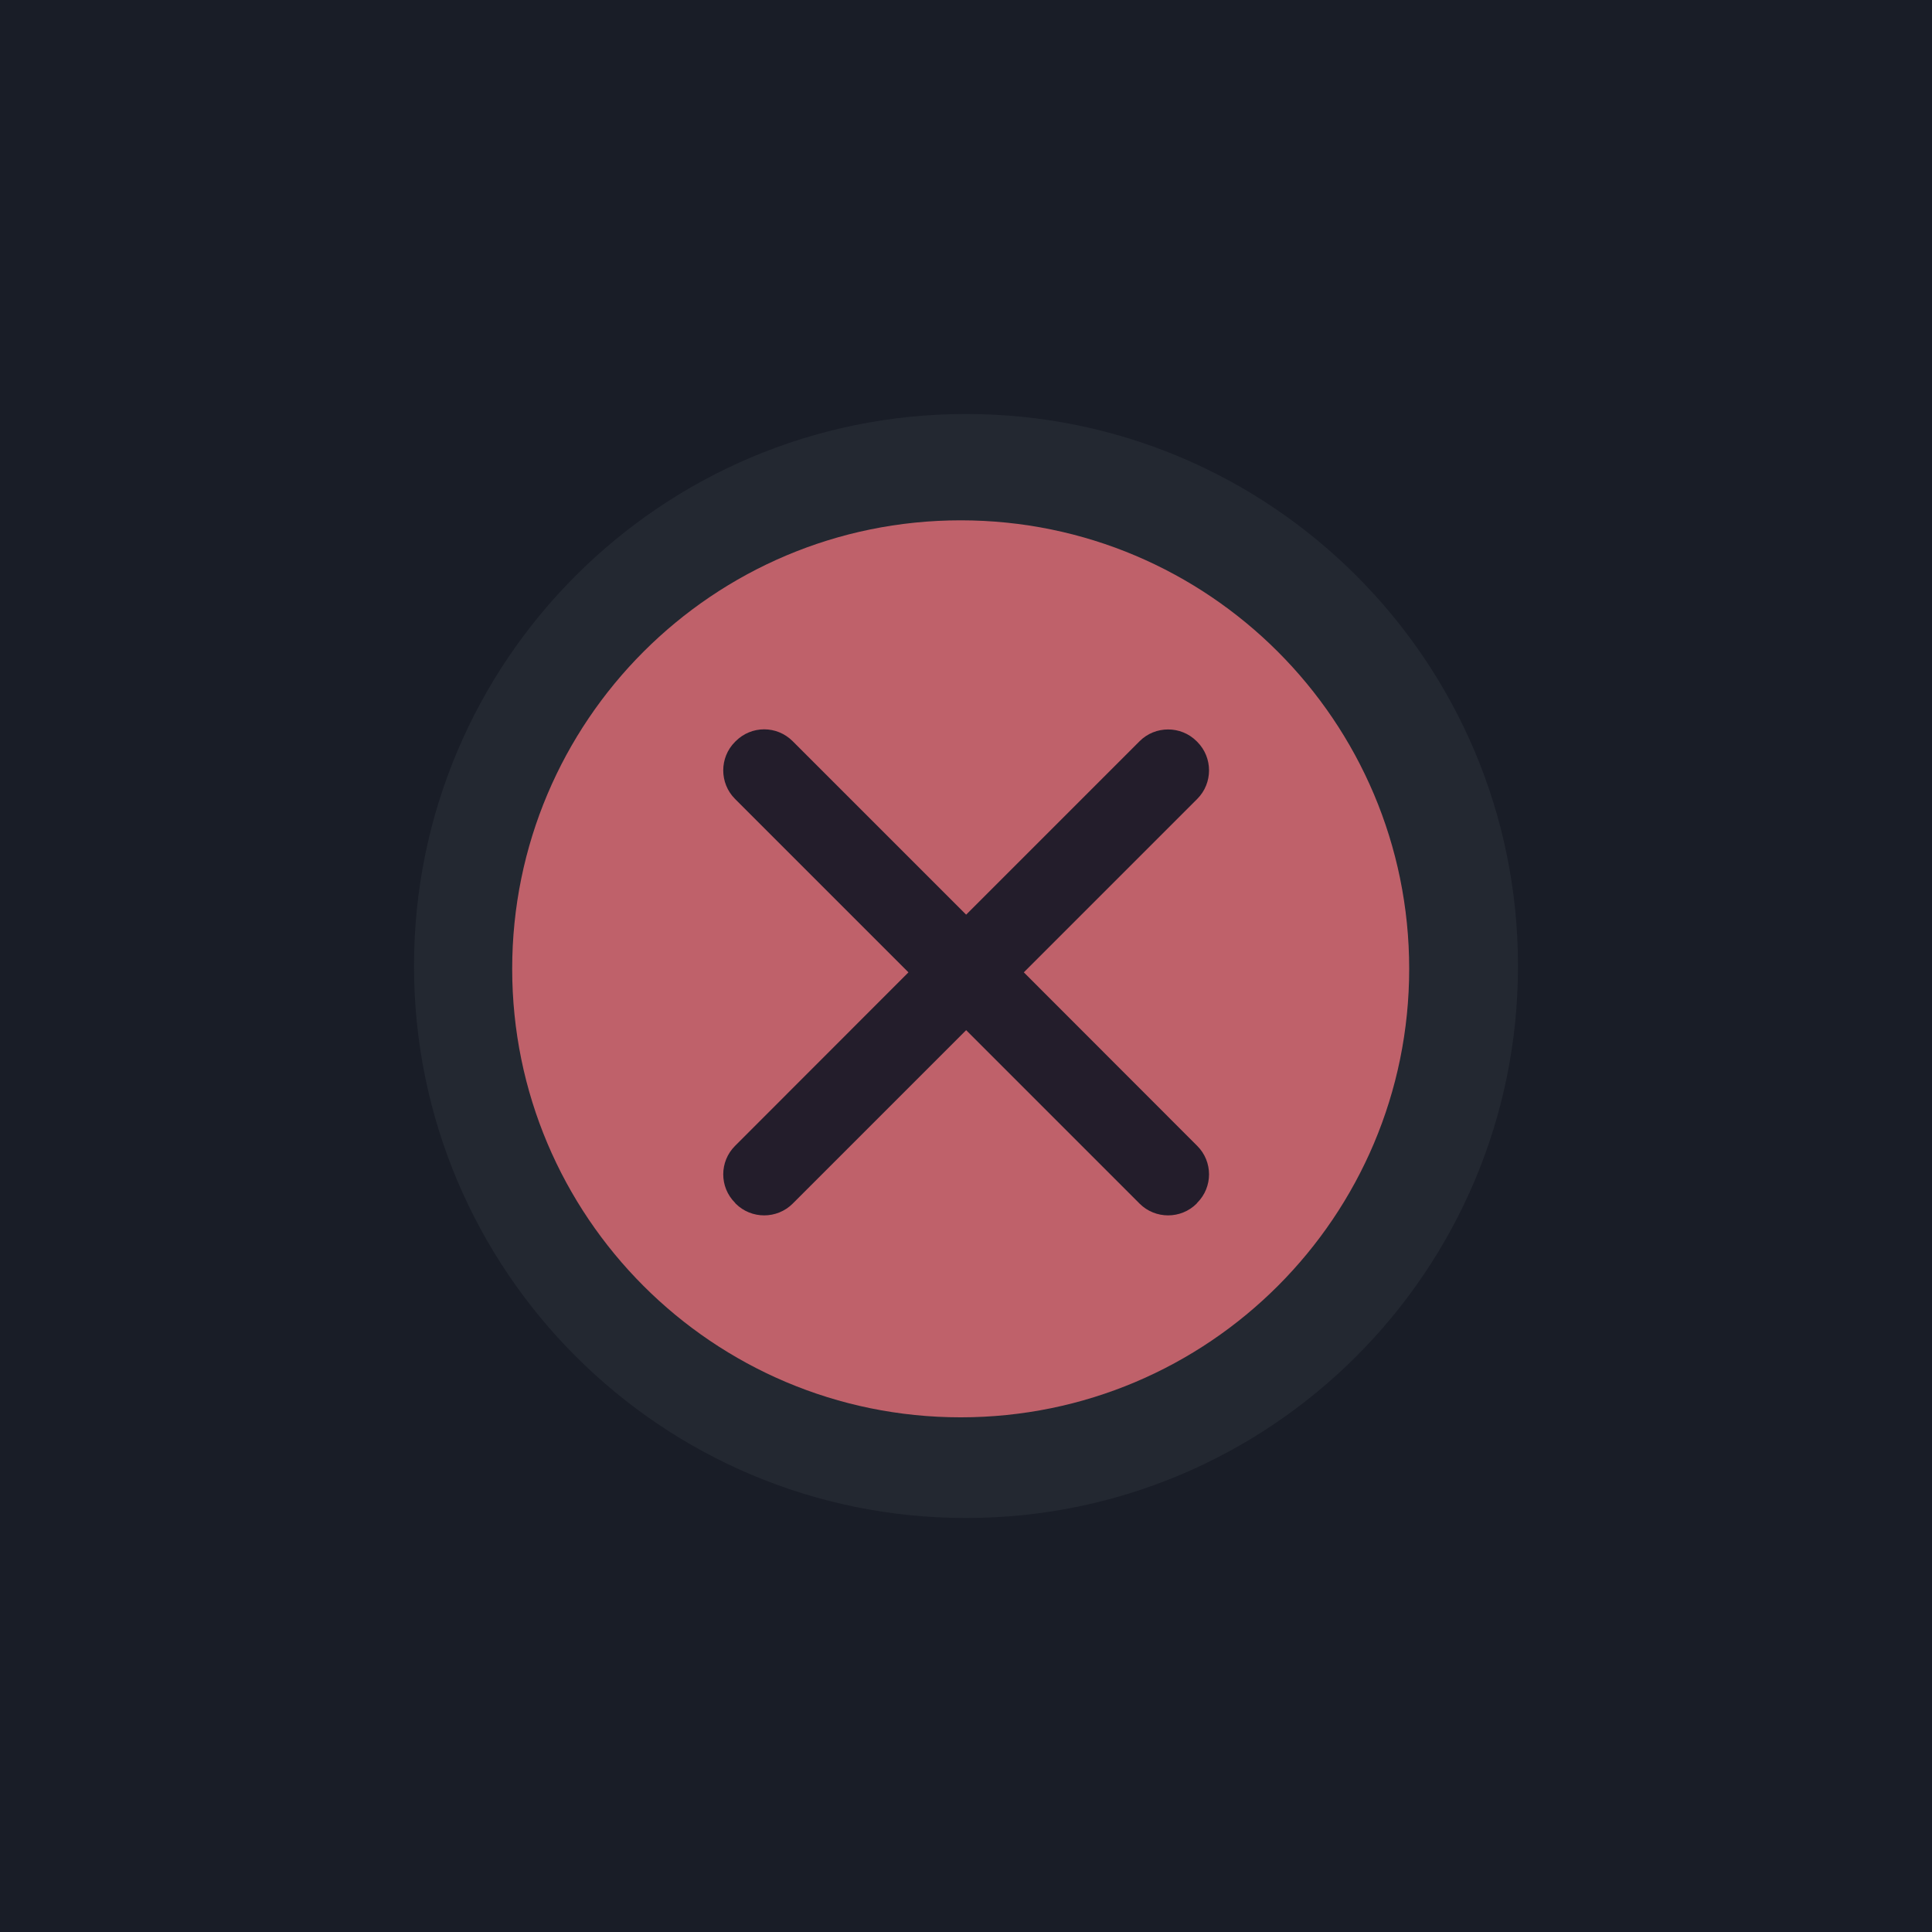
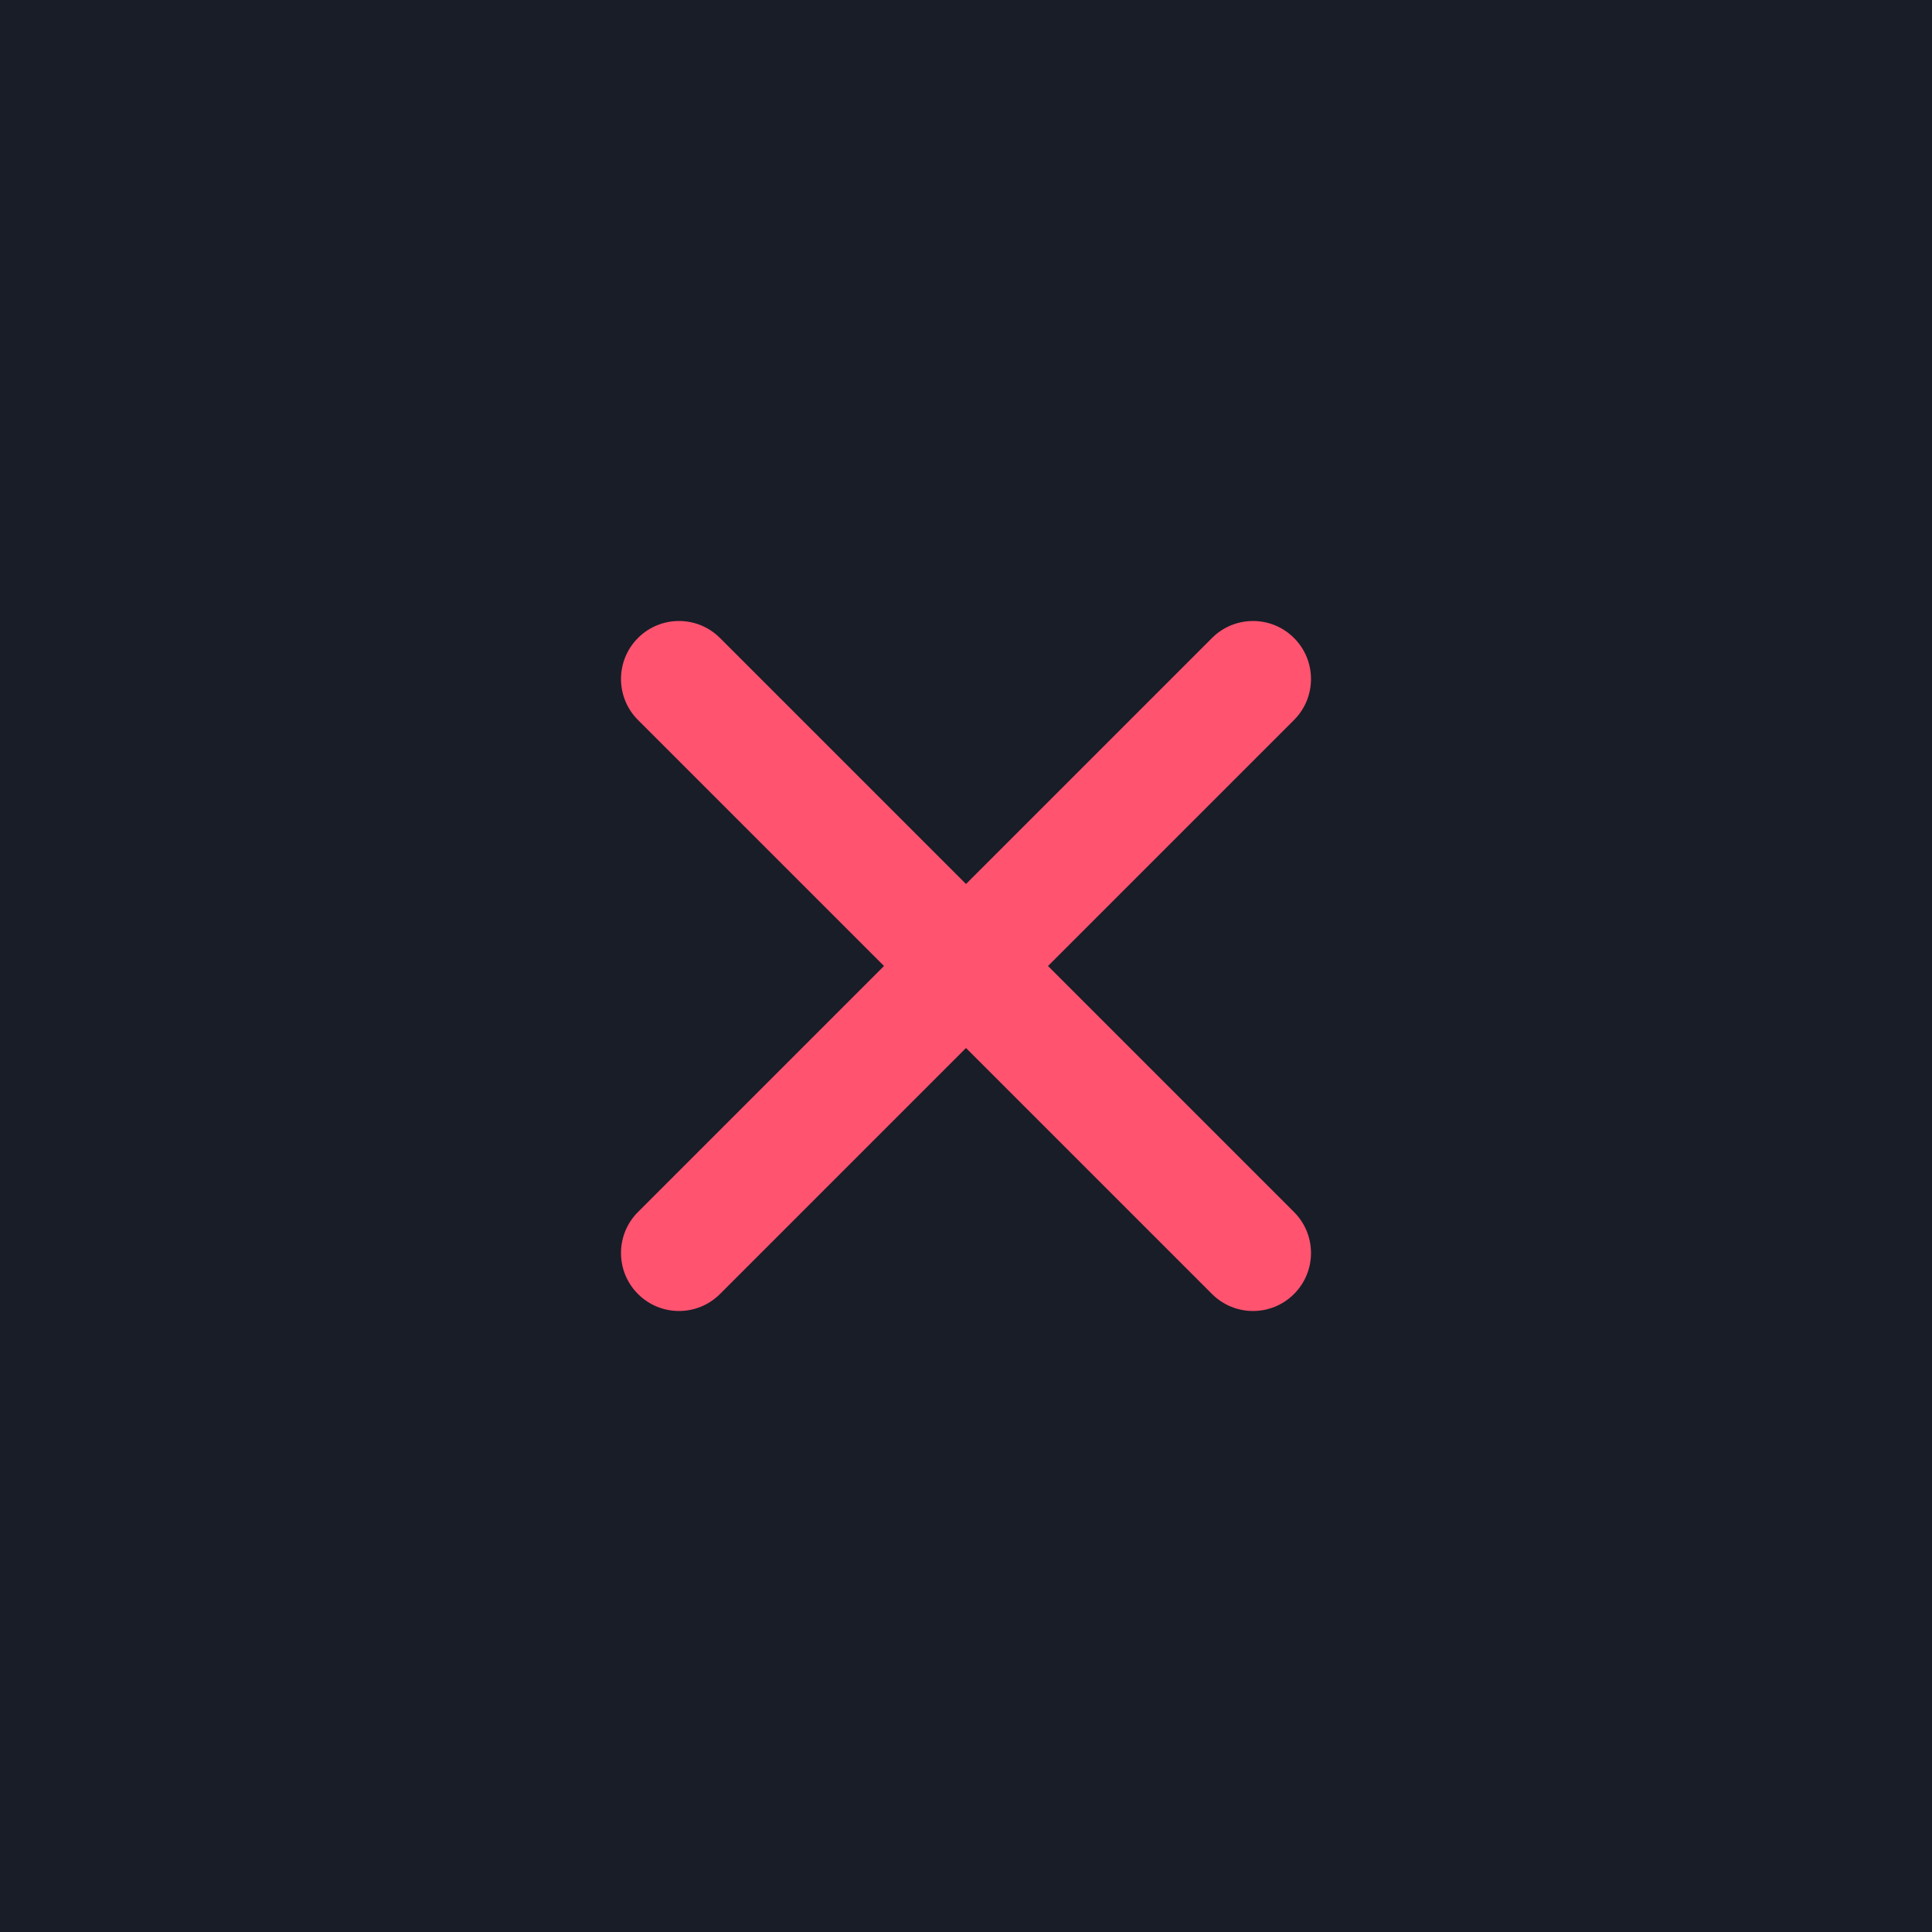
<svg xmlns="http://www.w3.org/2000/svg" width="28" height="28" viewBox="0 0 28 28" id="svg4142" version="1.1">
  <defs id="defs4144" />
  <g id="layer1" transform="translate(0,-1024.362)">
-     <path style="opacity:1;fill:#191d27;fill-opacity:1;fill-rule:evenodd;stroke:none;stroke-width:2.745;stroke-linecap:butt;stroke-linejoin:miter;stroke-miterlimit:4;stroke-dasharray:none;stroke-dashoffset:478.437;stroke-opacity:1" d="m 0,1020.362 v 32 h 28 v -32 z" id="rect4741" />
-     <rect style="opacity:1;fill:#ffffff;fill-opacity:0.07;fill-rule:evenodd;stroke:none;stroke-width:2.745;stroke-linecap:butt;stroke-linejoin:miter;stroke-miterlimit:4;stroke-dasharray:none;stroke-dashoffset:478.437;stroke-opacity:1" id="rect4142" width="28" height="1" x="0" y="1020.362" />
-     <path id="path4094" style="fill:#232831;fill-opacity:1;fill-rule:evenodd;stroke:none;stroke-width:0.014" d="m 14,1046.362 c 4.418,0 8,-3.582 8,-8 0,-4.418 -3.582,-8 -8,-8 -4.418,0 -8,3.582 -8,8 0,4.418 3.582,8 8,8" />
-     <path id="path4096" style="fill:#bf616a;fill-opacity:1;fill-rule:evenodd;stroke:none;stroke-width:0.013" d="m 13.923,1044.903 c 3.59,0 6.5,-2.91 6.5,-6.5 0,-3.59 -2.91,-6.5 -6.5,-6.5 -3.59,0 -6.5,2.91 -6.5,6.5 0,3.59 2.91,6.5 6.5,6.5" />
-     <path id="path4098" d="m 11.075,1034.932 c -0.15,0 -0.299,0.058 -0.413,0.172 l -0.01,0.01 c -0.227,0.227 -0.227,0.599 0,0.826 l 2.514,2.514 -2.514,2.516 c -0.227,0.227 -0.227,0.596 0,0.823 l 0.01,0.013 c 0.227,0.227 0.599,0.227 0.826,0 l 2.514,-2.514 2.514,2.514 c 0.227,0.227 0.599,0.227 0.826,0 l 0.01,-0.013 c 0.227,-0.227 0.227,-0.596 0,-0.823 l -2.514,-2.516 2.514,-2.514 c 0.227,-0.227 0.227,-0.599 0,-0.826 l -0.01,-0.01 c -0.227,-0.227 -0.599,-0.227 -0.826,0 l -2.514,2.514 -2.514,-2.514 c -0.114,-0.114 -0.263,-0.172 -0.413,-0.172 z" style="fill:#231d2b;fill-opacity:1;fill-rule:evenodd;stroke:none;stroke-width:0.014" />
+     <rect style="opacity:1;fill:#191d27;fill-opacity:1;fill-rule:evenodd;stroke:none;stroke-width:2.658;stroke-linecap:butt;stroke-linejoin:miter;stroke-miterlimit:4;stroke-dasharray:none;stroke-dashoffset:478.437;stroke-opacity:1" id="rect4741" width="28" height="30" x="0" y="1022.362" />
+     <circle style="fill:#eceff1;fill-opacity:0.1;stroke:none;stroke-width:0.5;stroke-linejoin:miter;stroke-miterlimit:4;stroke-dasharray:none;stroke-opacity:1" id="path2994" cx="1038.059" cy="13.018" r="12" transform="rotate(90)" />
+     <rect style="opacity:1;fill:#ffffff;fill-opacity:0.07;fill-rule:evenodd;stroke:none;stroke-width:2.745;stroke-linecap:butt;stroke-linejoin:miter;stroke-miterlimit:4;stroke-dasharray:none;stroke-dashoffset:478.437;stroke-opacity:1" id="rect4139" width="28" height="1" x="0" y="1020.362" />
+     <g transform="matrix(0.04695227,0,0,0.04695232,8.999988,1033.362)" id="Close" style="fill:#FF5370;fill-opacity:1">
+       <path style="clip-rule:evenodd;fill:#FF5370;fill-opacity:1;fill-rule:evenodd" d="M 131.804,106.491 207.74,30.555 c 6.99,-6.99 6.99,-18.323 0,-25.312 -6.99,-6.99 -18.322,-6.99 -25.312,0 L 106.491,81.18 30.554,5.242 c -6.99,-6.99 -18.322,-6.99 -25.312,0 -6.989,6.99 -6.989,18.323 0,25.312 L 81.179,106.49 5.242,182.427 c -6.989,6.99 -6.989,18.323 0,25.312 6.99,6.99 18.322,6.99 25.312,0 l 75.937,-75.937 75.937,75.937 c 6.989,6.99 18.322,6.99 25.312,0 6.99,-6.99 6.99,-18.322 0,-25.312 z" id="path914" />
+     </g>
  </g>
</svg>
